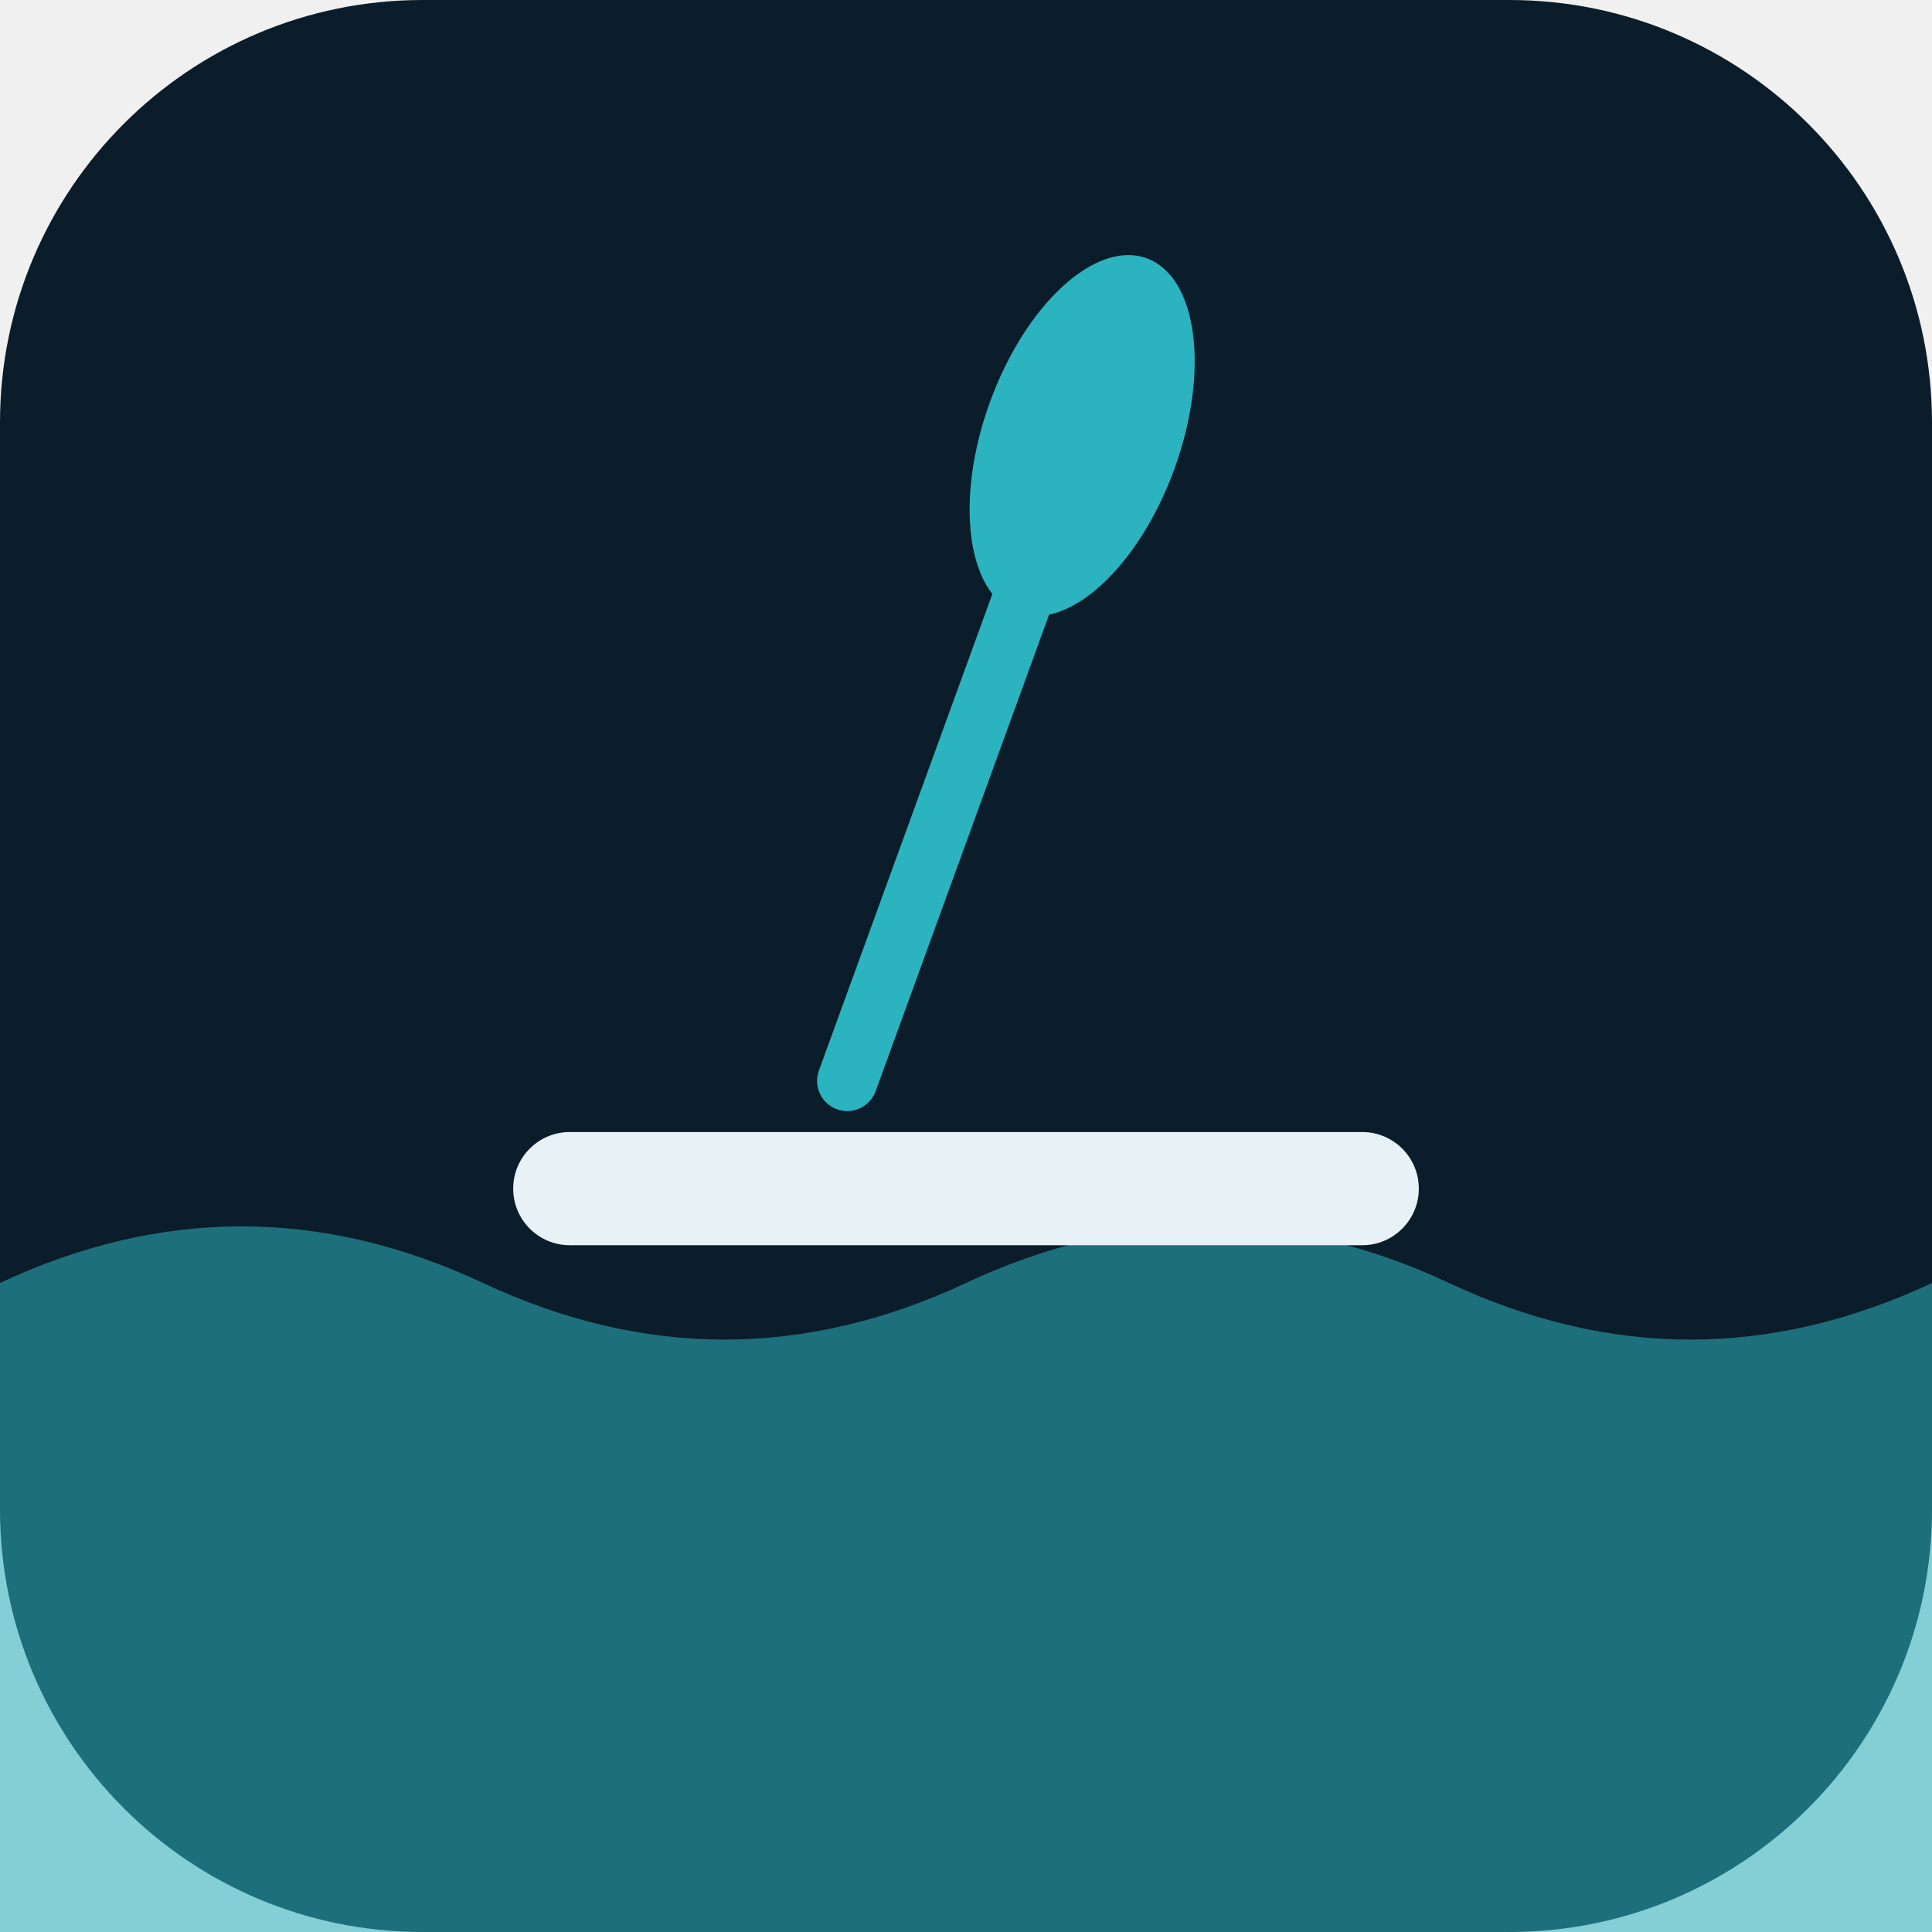
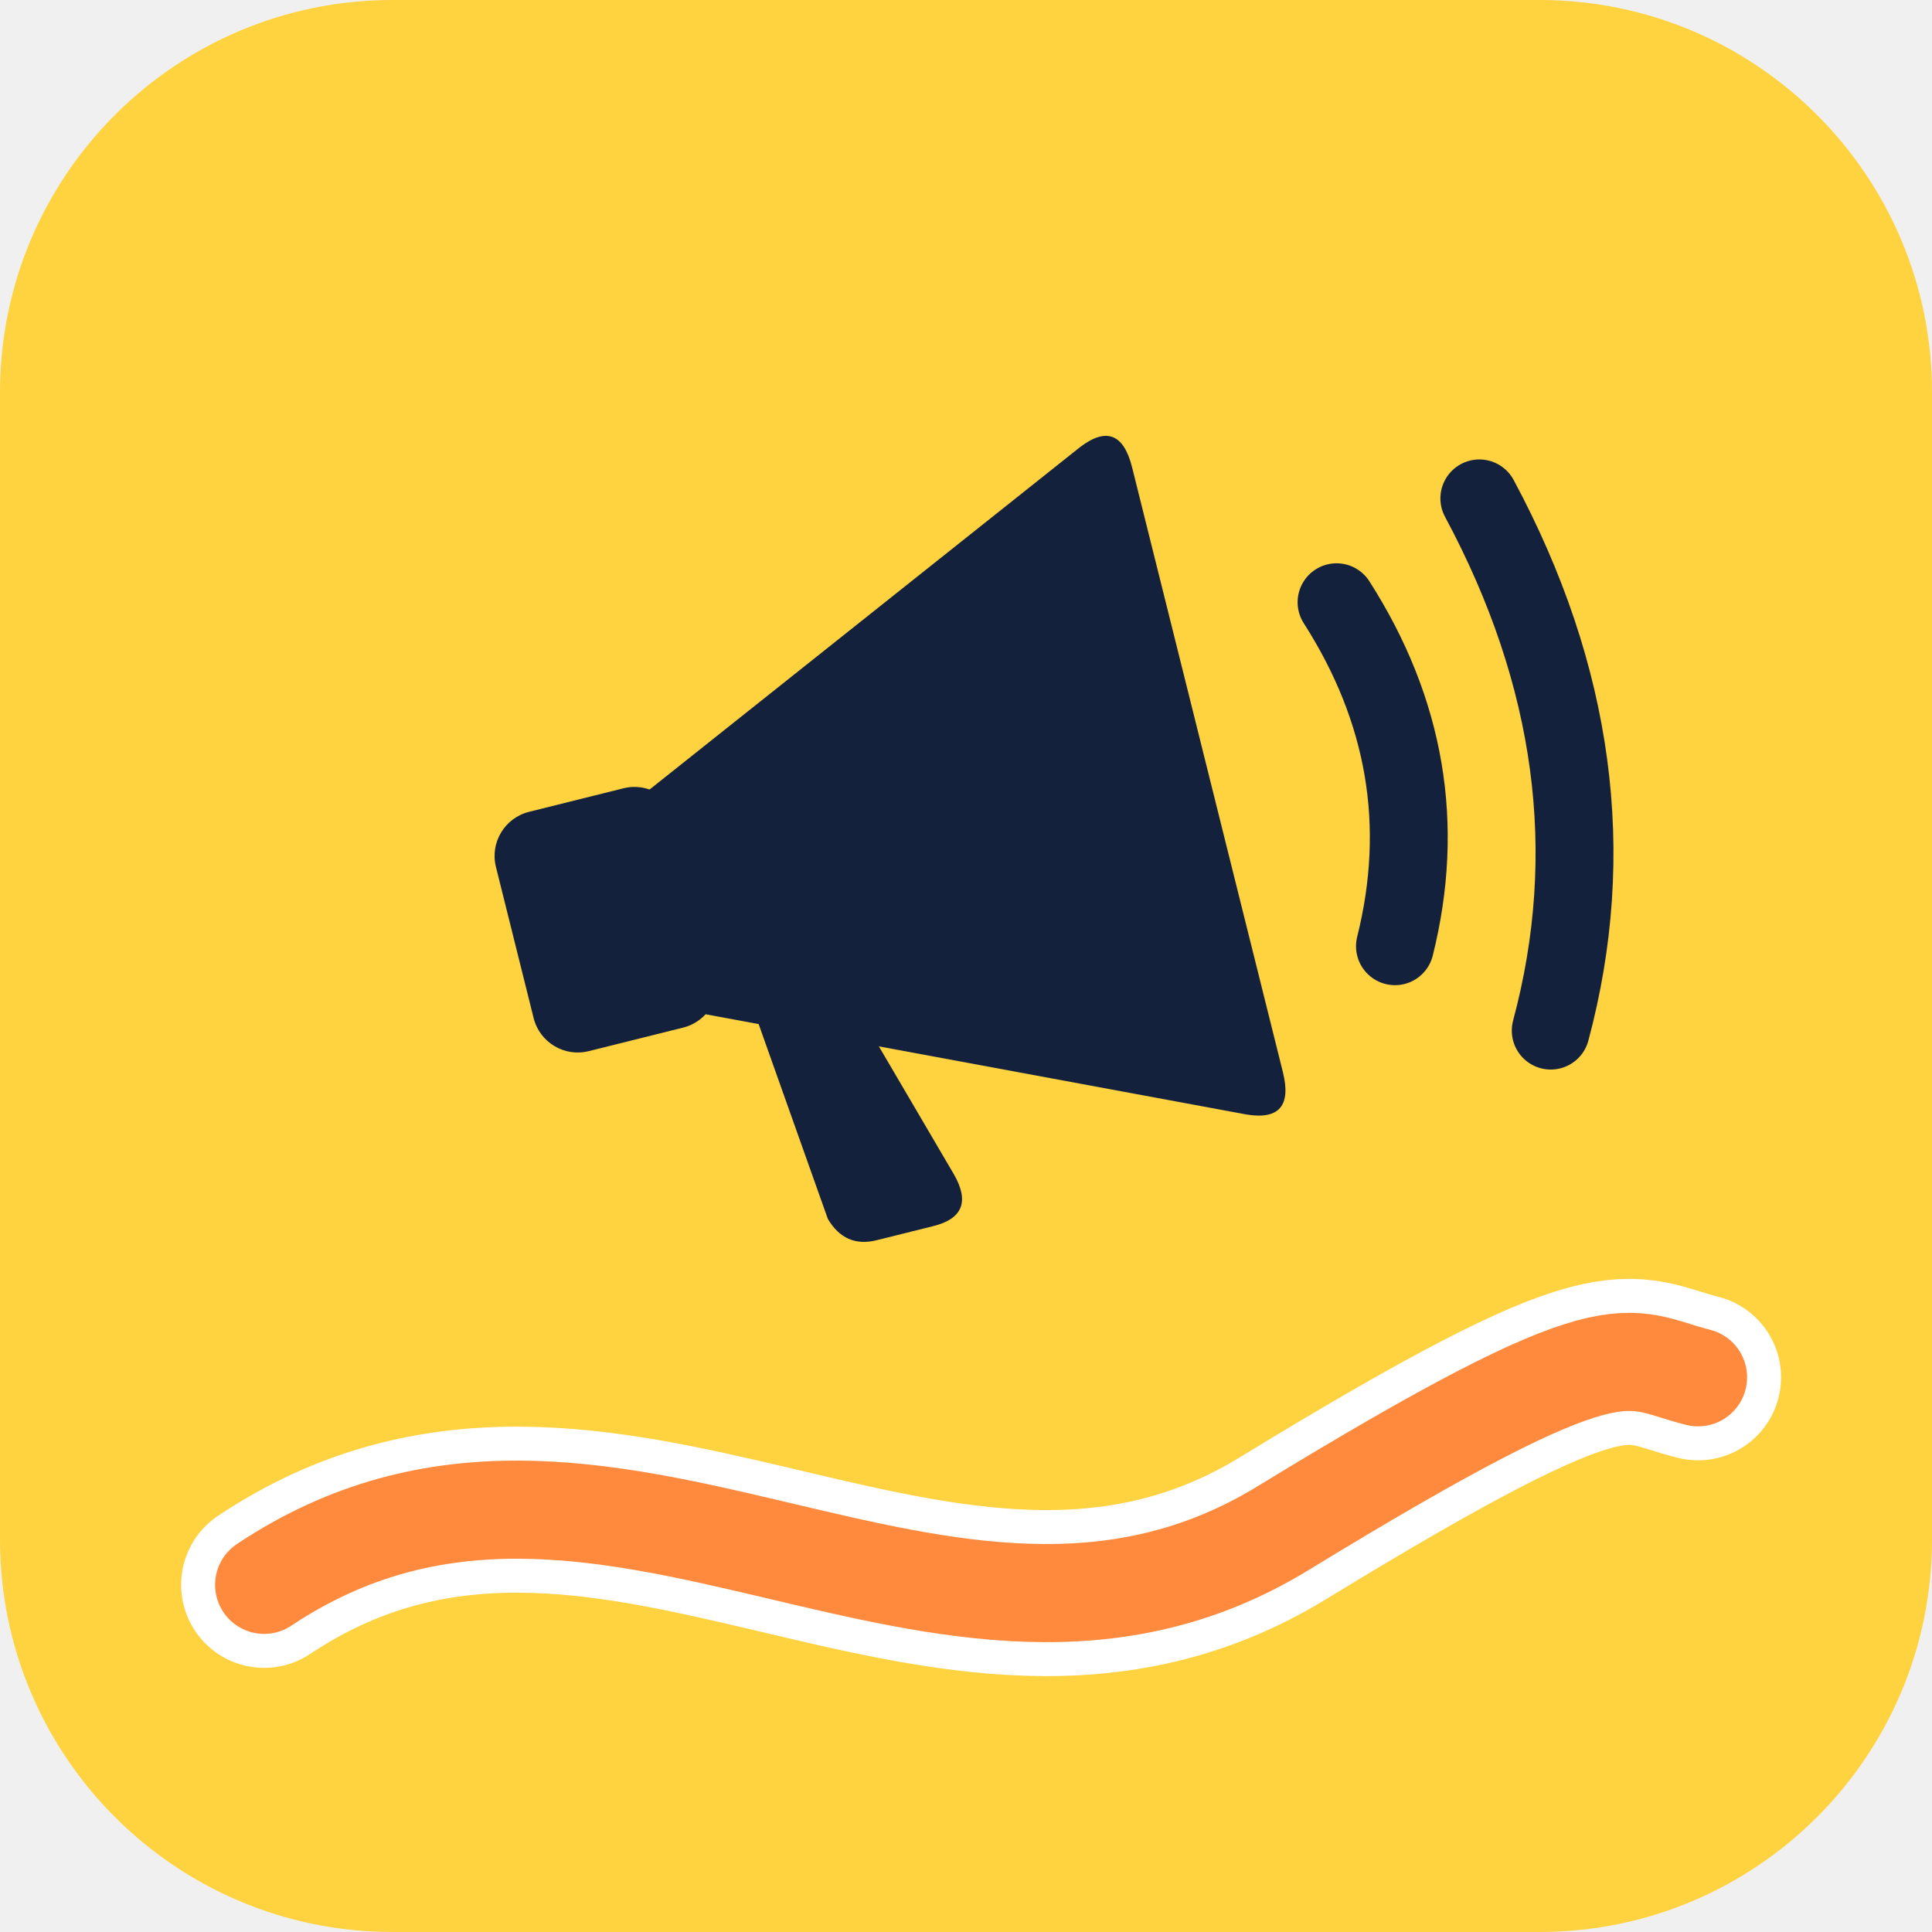
<svg xmlns="http://www.w3.org/2000/svg" viewBox="0 0 512 512">
-   <rect width="512" height="512" rx="112" fill="#0b1d2a" />
-   <path d="M0 340 Q64 310 128 340 T256 340 T384 340 T512 340 V512 H0 Z" fill="#2bb3c0" opacity=".55" />
-   <rect x="136" y="300" width="240" height="30" rx="15" fill="#e8f1f5" />
-   <g transform="rotate(20 256 200)">
-     <rect x="248" y="110" width="16" height="190" rx="8" fill="#2bb3c0" />
-     <ellipse cx="256" cy="110" rx="26" ry="50" fill="#2bb3c0" />
+   <rect width="512" height="512" rx="104" fill="#FFD23F" />
+   <g fill="none" stroke-linecap="round">
+     <path d="M70 420 C 160 360, 250 460, 340 405 S 430 360, 450 365" stroke="#FFFFFF" stroke-width="44" />
+     <path d="M70 420 C 160 360, 250 460, 340 405 S 430 360, 450 365" stroke="#FF8A3D" stroke-width="26" />
+   </g>
+   <g transform="translate(36 22) scale(0.86)">
+     <g transform="rotate(-14 240 230)" fill="#14213D">
+       <rect x="112" y="196" width="58" height="76" rx="14" />
+       <path d="M160 200 L318 128 Q332 122 332 138 L332 330 Q332 346 318 340 L160 268 Z" />
+       <path d="M178 268 L206 268 L226 336 Q230 350 216 350 L198 350 Q188 350 185 340 Z" />
+     </g>
+     <g fill="none" stroke="#14213D" stroke-width="24" stroke-linecap="round">
+       <path d="M370 160 Q402 210 388 266" />
+       <path d="M414 128 Q458 210 436 292" />
+     </g>
  </g>
</svg>
